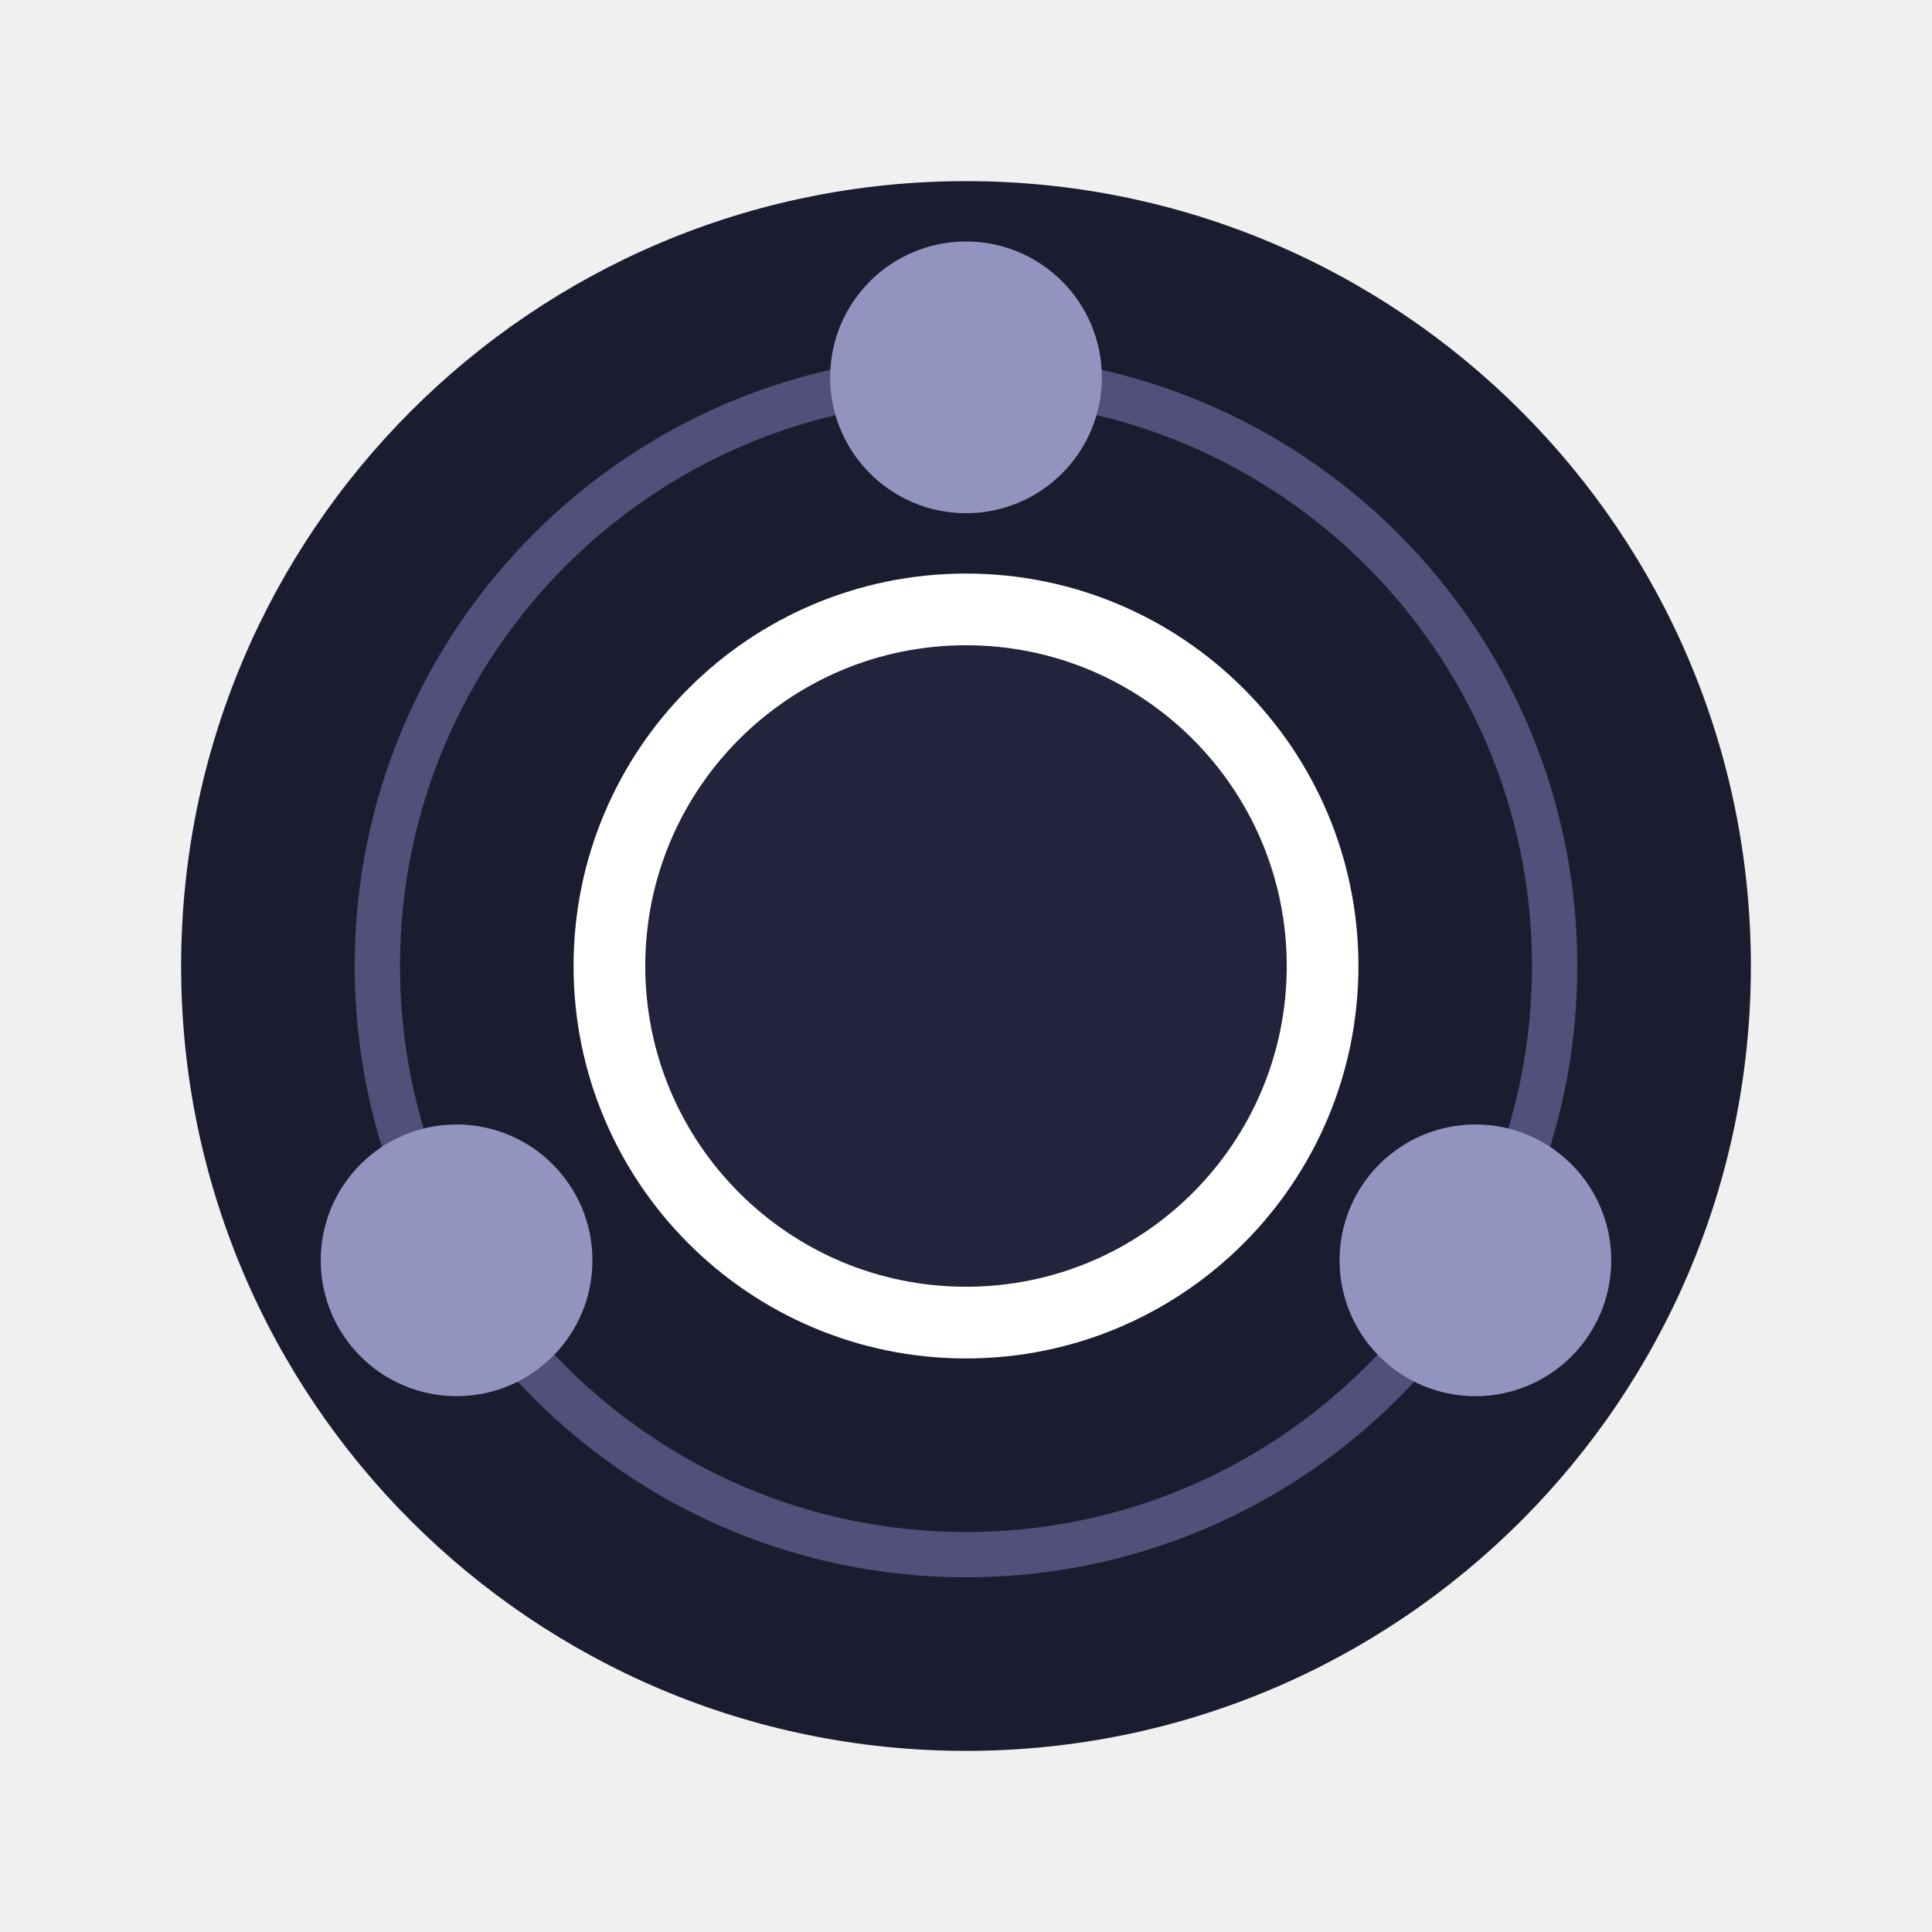
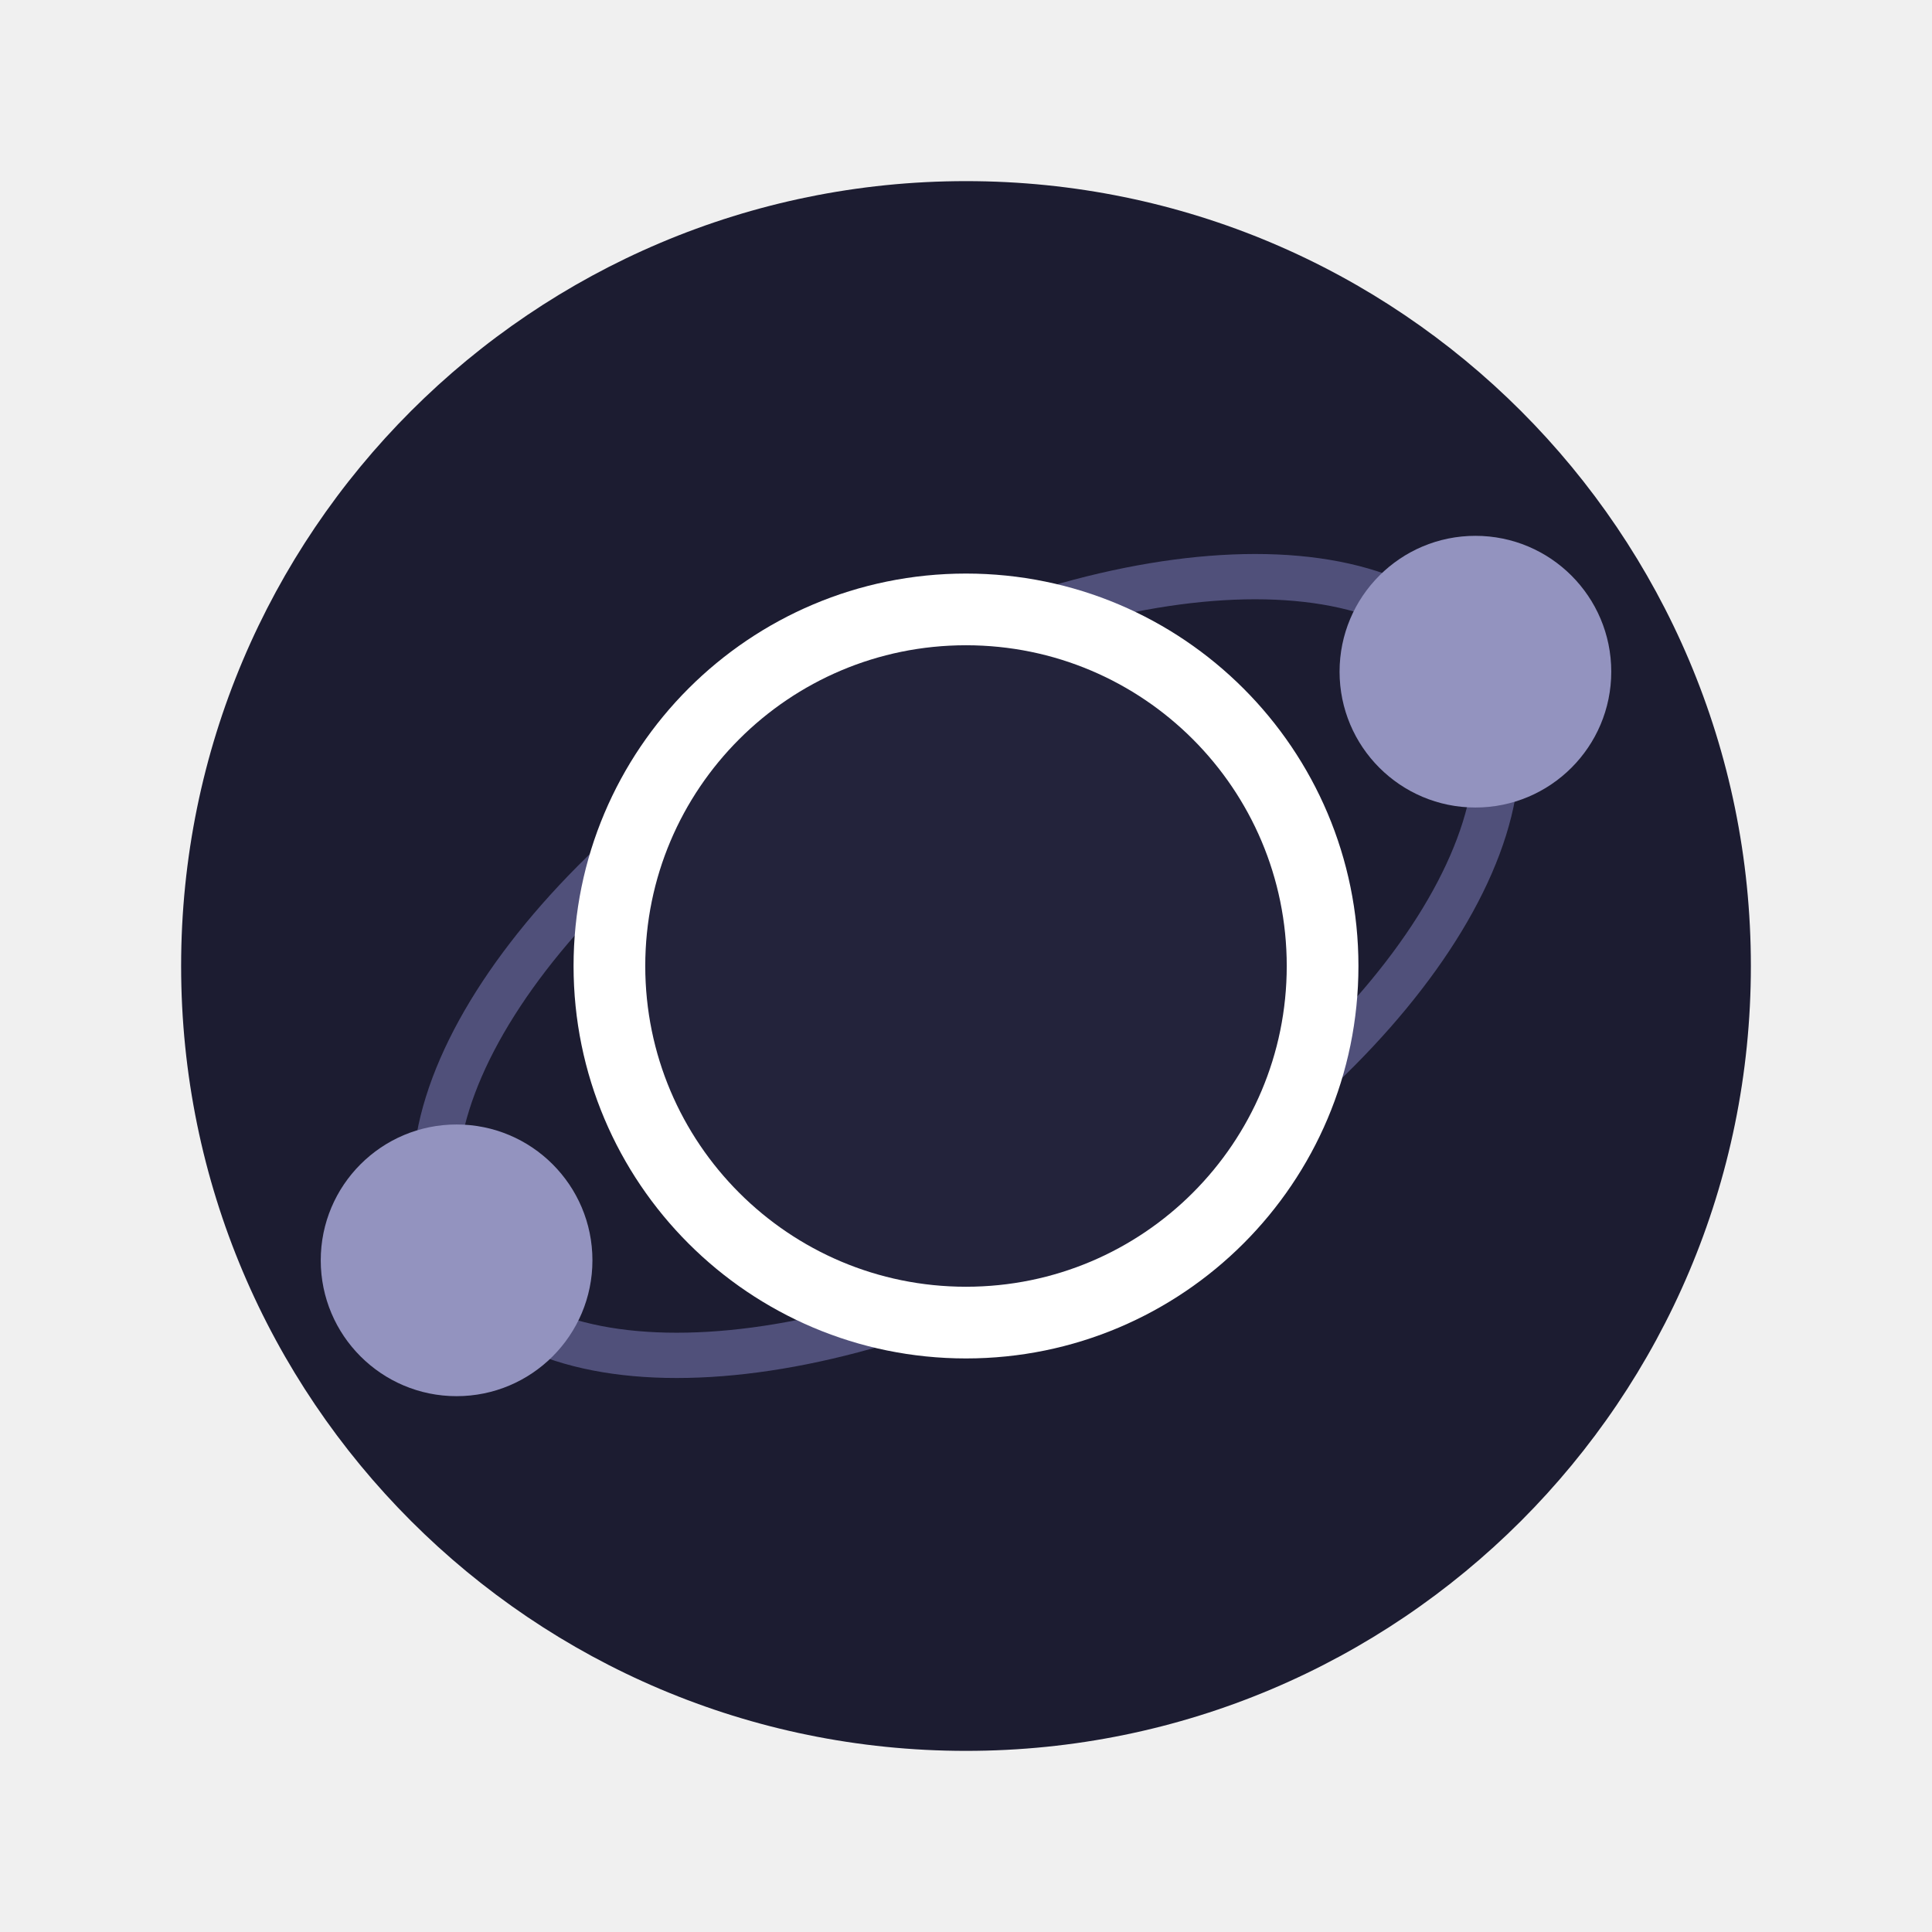
<svg xmlns="http://www.w3.org/2000/svg" viewBox="0 0 512 512">
  <defs>
    <clipPath id="disc">
      <circle cx="256" cy="256" r="208" />
    </clipPath>
  </defs>
  <g transform="translate(256 256) scale(1) translate(-256 -256)">
    <g clip-path="url(#disc)">
      <rect x="-500" y="-500" width="1512" height="1512" fill="#1c1c31" />
    </g>
    <g id="motif">
-       <circle cx="256" cy="256" r="156" fill="none" stroke="#50507a" stroke-width="12" />
+       <ellipse cx="256" cy="256" rx="156" ry="78" fill="none" stroke="#50507a" stroke-width="12" transform="rotate(-30 256 256)" />
      <circle cx="256" cy="256" r="94.5" fill="#23233b" stroke="#ffffff" stroke-width="19" />
-       <circle cx="256" cy="100" r="36" fill="#9393bf" />
-       <circle cx="391" cy="334" r="36" fill="#9393bf" />
+       <circle cx="391" cy="178" r="36" fill="#9393bf" />
      <circle cx="121" cy="334" r="36" fill="#9393bf" />
    </g>
  </g>
</svg>
